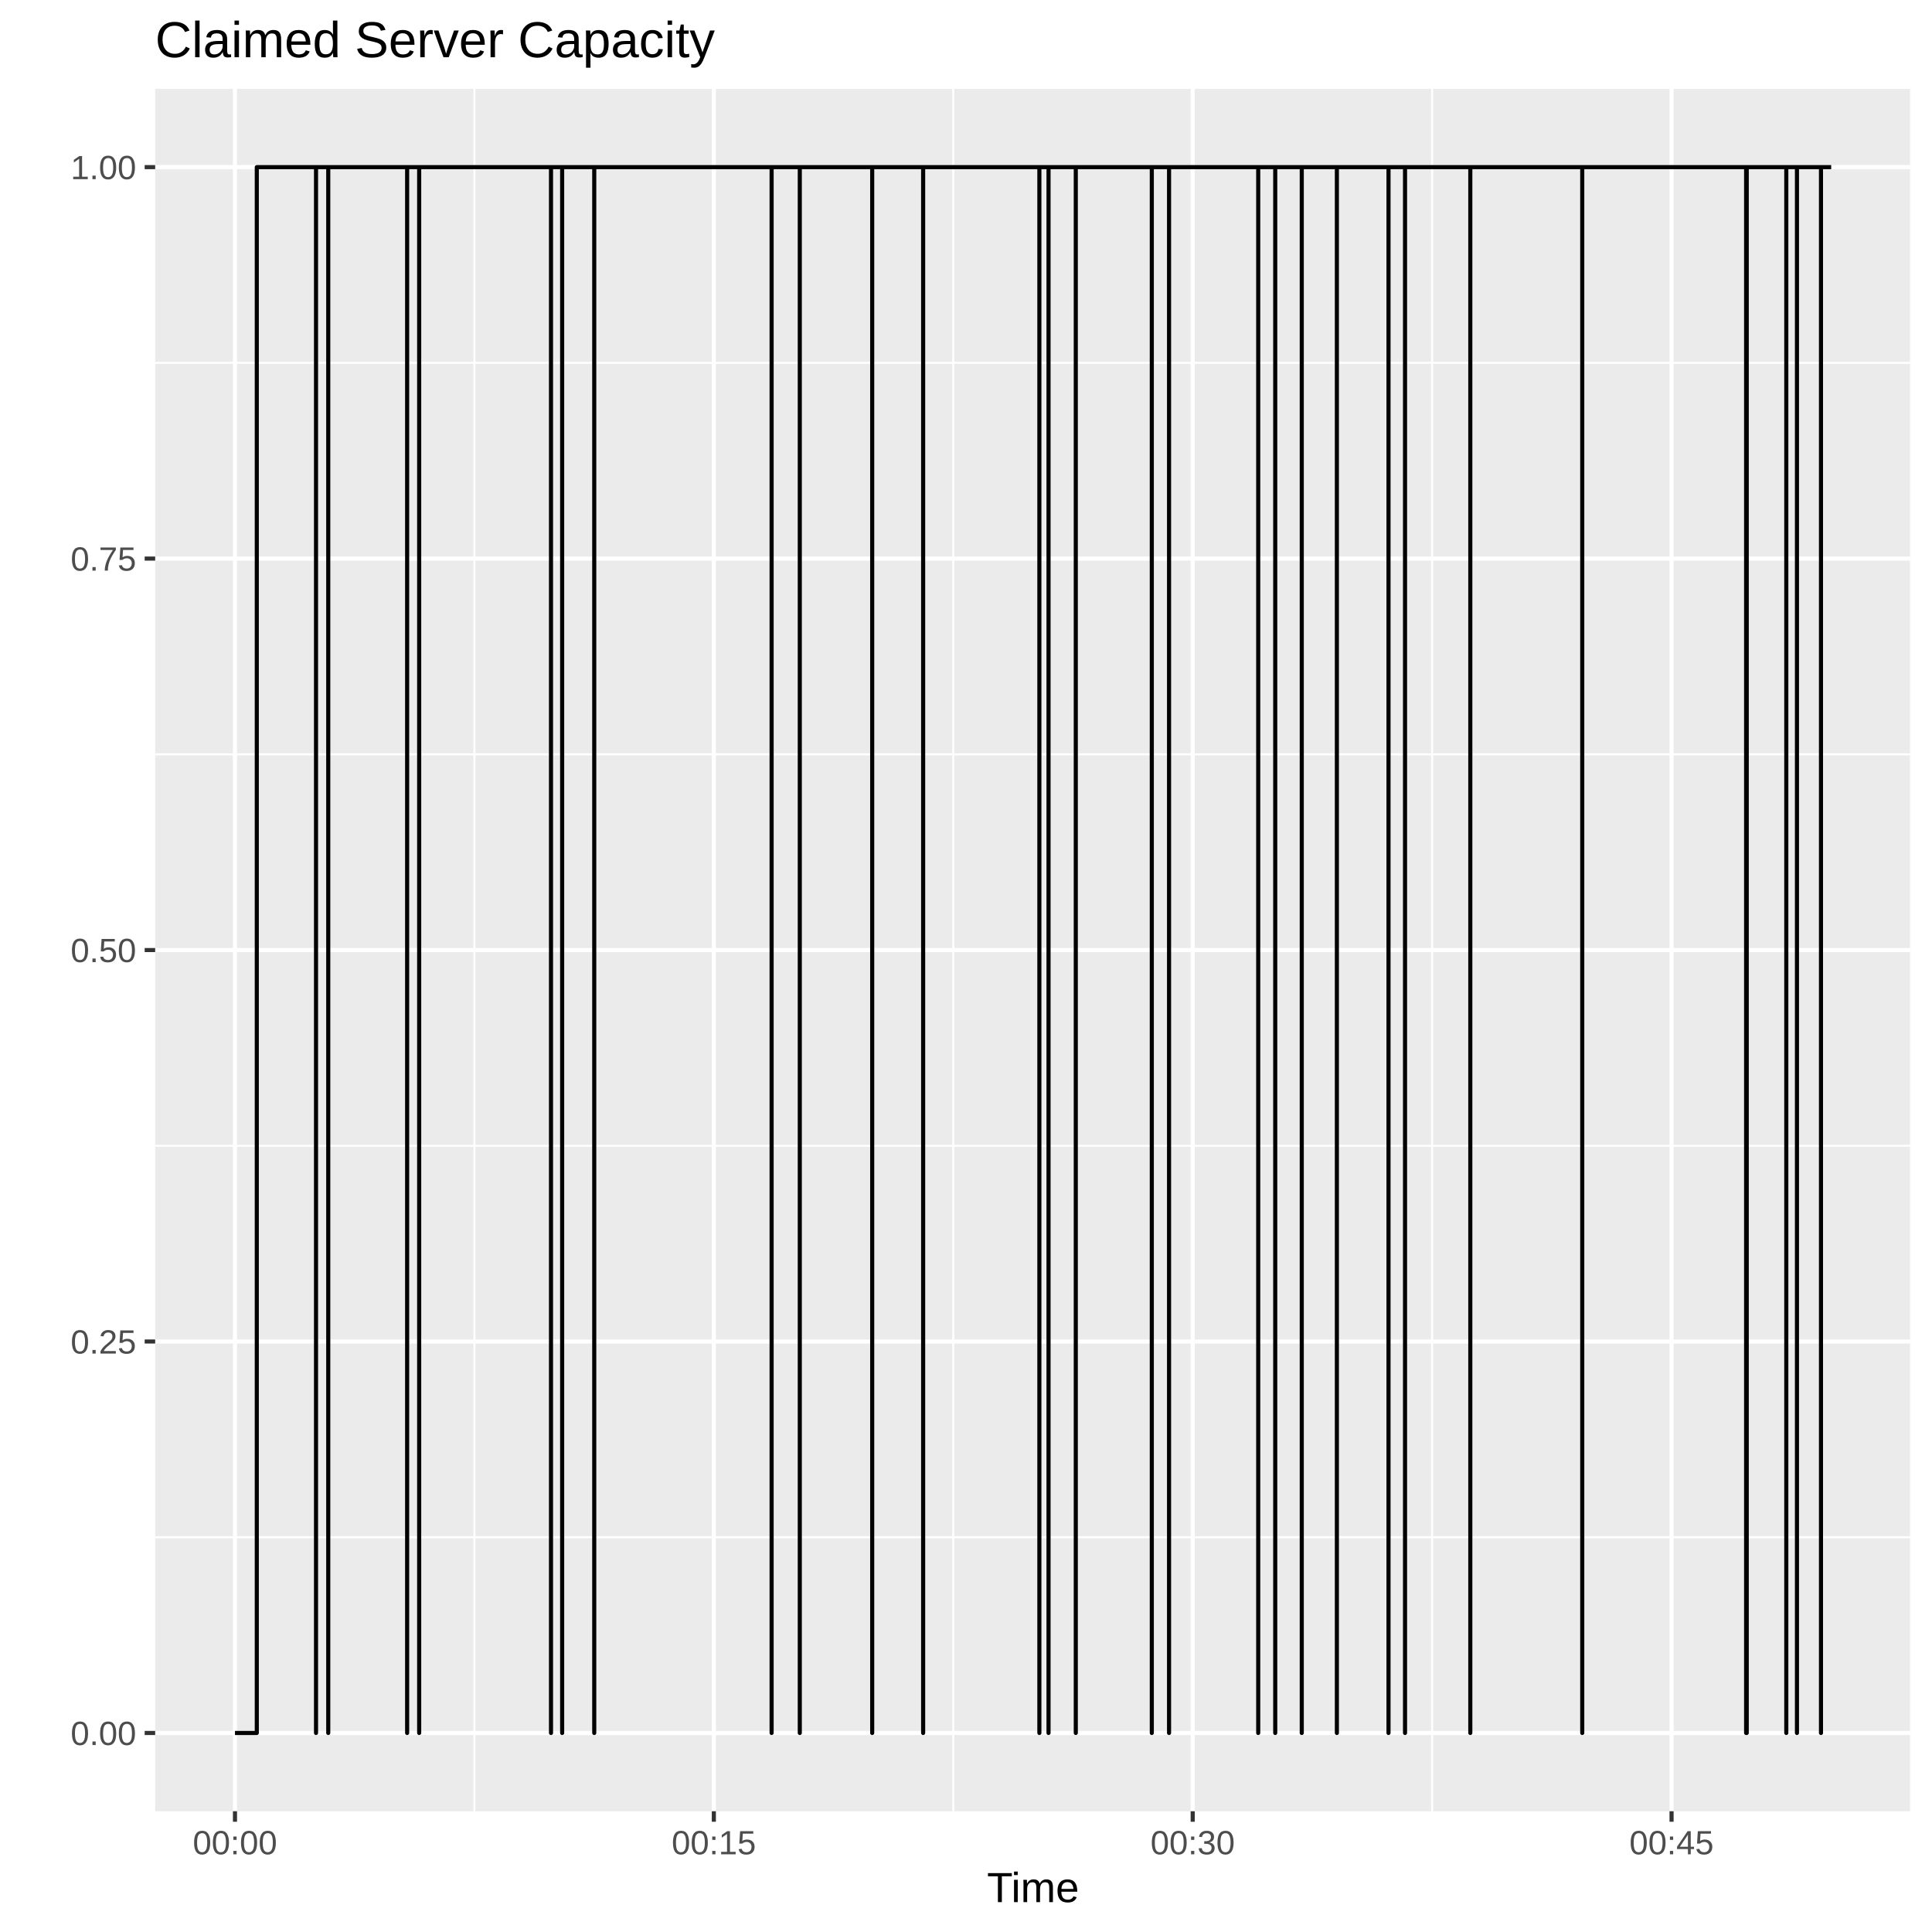
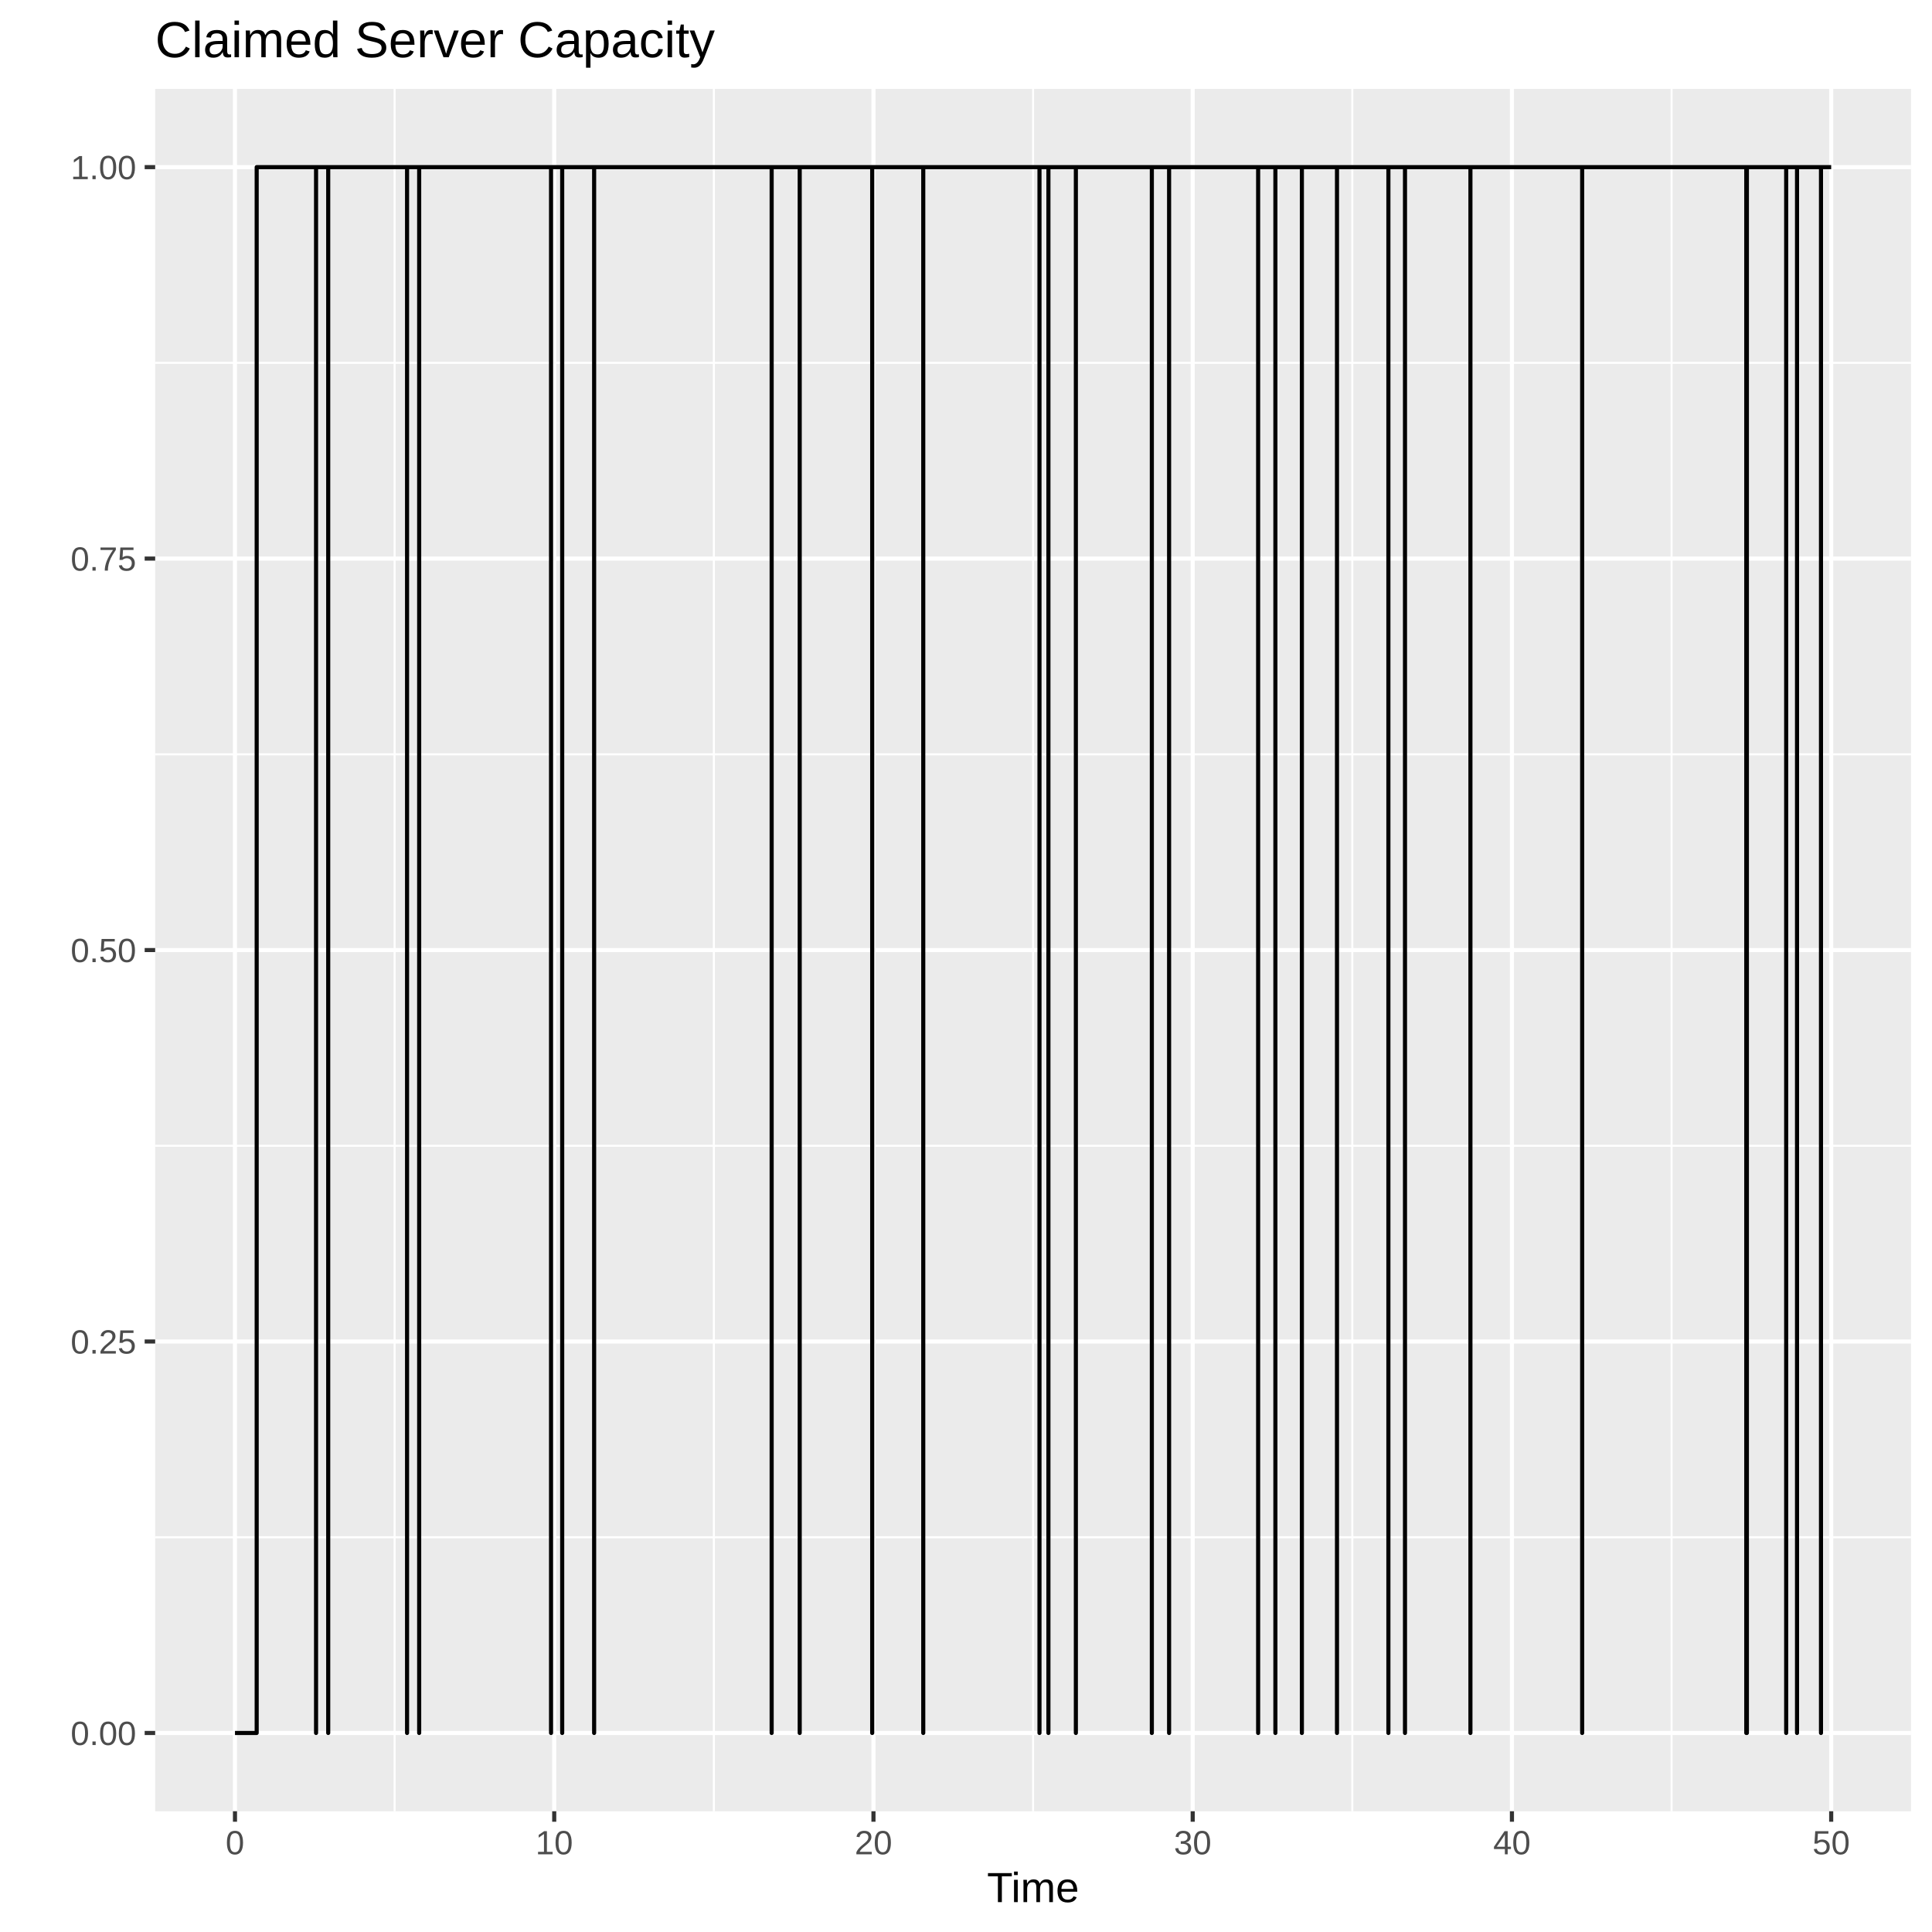
<svg xmlns="http://www.w3.org/2000/svg" class="svglite" width="504.00pt" height="504.00pt" viewBox="0 0 504.00 504.00">
  <defs>
    <style type="text/css">
            
    .svglite line, .svglite polyline, .svglite polygon, .svglite path, .svglite rect, .svglite circle {
      fill: none;
      stroke: #000000;
      stroke-linecap: round;
      stroke-linejoin: round;
      stroke-miterlimit: 10.00;
    }
    .svglite text {
      white-space: pre;
    }
  
        </style>
  </defs>
  <rect width="100%" height="100%" style="stroke: none; fill: #FFFFFF;" />
  <defs>
    <clipPath id="cpMC4wMHw1MDQuMDB8MC4wMHw1MDQuMDA=">
      <rect x="0.00" y="0.00" width="504.00" height="504.00" />
    </clipPath>
  </defs>
  <g clip-path="url(#cpMC4wMHw1MDQuMDB8MC4wMHw1MDQuMDA=)">
    <rect x="0.00" y="-0" width="504.00" height="504.00" style="stroke-width: 1.07; stroke: #FFFFFF; fill: #FFFFFF;" />
  </g>
  <defs>
    <clipPath id="cpNDAuNDh8NDk4LjUyfDIzLjE4fDQ3Mi41MA==">
      <rect x="40.48" y="23.18" width="458.04" height="449.33" />
    </clipPath>
  </defs>
  <g clip-path="url(#cpNDAuNDh8NDk4LjUyfDIzLjE4fDQ3Mi41MA==)">
    <rect x="40.48" y="23.18" width="458.04" height="449.33" style="stroke-width: 1.07; stroke: none; fill: #EBEBEB;" />
    <polyline points="40.48,401.02 498.52,401.02 " style="stroke-width: 0.53; stroke: #FFFFFF; stroke-linecap: butt;" />
    <polyline points="40.48,298.90 498.52,298.90 " style="stroke-width: 0.53; stroke: #FFFFFF; stroke-linecap: butt;" />
    <polyline points="40.48,196.78 498.52,196.78 " style="stroke-width: 0.53; stroke: #FFFFFF; stroke-linecap: butt;" />
    <polyline points="40.48,94.66 498.52,94.66 " style="stroke-width: 0.53; stroke: #FFFFFF; stroke-linecap: butt;" />
-     <polyline points="123.76,472.50 123.76,23.18 " style="stroke-width: 0.53; stroke: #FFFFFF; stroke-linecap: butt;" />
-     <polyline points="248.68,472.50 248.68,23.18 " style="stroke-width: 0.53; stroke: #FFFFFF; stroke-linecap: butt;" />
-     <polyline points="373.60,472.50 373.60,23.18 " style="stroke-width: 0.53; stroke: #FFFFFF; stroke-linecap: butt;" />
-     <polyline points="498.52,472.50 498.52,23.18 " style="stroke-width: 0.53; stroke: #FFFFFF; stroke-linecap: butt;" />
+     <polyline points="102.94,472.50 102.94,23.18 " style="stroke-width: 0.53; stroke: #FFFFFF; stroke-linecap: butt;" />
+     <polyline points="186.22,472.50 186.22,23.18 " style="stroke-width: 0.53; stroke: #FFFFFF; stroke-linecap: butt;" />
+     <polyline points="269.50,472.50 269.50,23.18 " style="stroke-width: 0.53; stroke: #FFFFFF; stroke-linecap: butt;" />
+     <polyline points="352.78,472.50 352.78,23.18 " style="stroke-width: 0.53; stroke: #FFFFFF; stroke-linecap: butt;" />
+     <polyline points="436.06,472.50 436.06,23.18 " style="stroke-width: 0.53; stroke: #FFFFFF; stroke-linecap: butt;" />
    <polyline points="40.48,452.08 498.52,452.08 " style="stroke-width: 1.07; stroke: #FFFFFF; stroke-linecap: butt;" />
    <polyline points="40.48,349.96 498.52,349.96 " style="stroke-width: 1.07; stroke: #FFFFFF; stroke-linecap: butt;" />
    <polyline points="40.48,247.84 498.52,247.84 " style="stroke-width: 1.07; stroke: #FFFFFF; stroke-linecap: butt;" />
    <polyline points="40.48,145.72 498.52,145.72 " style="stroke-width: 1.07; stroke: #FFFFFF; stroke-linecap: butt;" />
    <polyline points="40.48,43.60 498.52,43.60 " style="stroke-width: 1.07; stroke: #FFFFFF; stroke-linecap: butt;" />
    <polyline points="61.30,472.50 61.30,23.18 " style="stroke-width: 1.07; stroke: #FFFFFF; stroke-linecap: butt;" />
-     <polyline points="186.22,472.50 186.22,23.18 " style="stroke-width: 1.07; stroke: #FFFFFF; stroke-linecap: butt;" />
+     <polyline points="144.58,472.50 144.58,23.18 " style="stroke-width: 1.07; stroke: #FFFFFF; stroke-linecap: butt;" />
+     <polyline points="227.86,472.50 227.86,23.18 " style="stroke-width: 1.07; stroke: #FFFFFF; stroke-linecap: butt;" />
    <polyline points="311.14,472.50 311.14,23.18 " style="stroke-width: 1.07; stroke: #FFFFFF; stroke-linecap: butt;" />
-     <polyline points="436.06,472.50 436.06,23.18 " style="stroke-width: 1.07; stroke: #FFFFFF; stroke-linecap: butt;" />
-     <polyline points="61.30,452.08 66.99,452.08 66.99,43.60 82.44,43.60 82.44,452.08 82.44,452.08 82.44,43.60 85.63,43.60 85.63,452.08 85.63,452.08 85.63,43.60 106.21,43.60 106.21,452.08 106.21,452.08 106.21,43.60 109.35,43.60 109.35,452.08 109.35,452.08 109.35,43.60 143.74,43.60 143.74,452.08 143.74,452.08 143.74,43.60 146.65,43.60 146.65,452.08 146.65,452.08 146.65,43.60 155.02,43.60 155.02,452.08 155.02,452.08 155.02,43.60 201.29,43.60 201.29,452.08 201.29,452.08 201.29,43.60 208.64,43.60 208.64,452.08 208.64,452.08 208.64,43.60 227.53,43.60 227.53,452.08 227.53,452.08 227.53,43.60 240.82,43.60 240.82,452.08 240.82,452.08 240.82,43.60 271.14,43.60 271.14,452.08 271.14,452.08 271.14,43.60 273.53,43.60 273.53,452.08 273.53,452.08 273.53,43.60 280.64,43.60 280.64,452.08 280.64,452.08 280.64,43.60 300.47,43.60 300.47,452.08 300.47,452.08 300.47,43.60 304.97,43.60 304.97,452.08 304.97,452.08 304.97,43.60 328.23,43.60 328.23,452.08 328.23,452.08 328.23,43.60 332.67,43.60 332.67,452.08 332.67,452.08 332.67,43.60 339.59,43.60 339.59,452.08 339.59,452.08 339.59,43.60 348.75,43.60 348.75,452.08 348.75,452.08 348.75,43.60 362.22,43.60 362.22,452.08 362.22,452.08 362.22,43.60 366.53,43.60 366.53,452.08 366.53,452.08 366.53,43.60 383.56,43.60 383.56,452.08 383.56,452.08 383.56,43.60 412.76,43.60 412.76,452.08 412.76,452.08 412.76,43.60 455.51,43.60 455.51,452.08 455.51,452.08 455.51,43.60 455.67,43.60 455.67,452.08 455.67,452.08 455.67,43.60 465.99,43.60 465.99,452.08 465.99,452.08 465.99,43.60 468.77,43.60 468.77,452.08 468.77,452.08 468.77,43.60 475.04,43.60 475.04,452.08 475.04,452.08 475.04,43.60 477.70,43.60 477.70,43.60 " style="stroke-width: 1.07; stroke-linecap: butt;" />
+     <polyline points="394.42,472.50 394.42,23.18 " style="stroke-width: 1.07; stroke: #FFFFFF; stroke-linecap: butt;" />
+     <polyline points="477.70,472.50 477.70,23.18 " style="stroke-width: 1.07; stroke: #FFFFFF; stroke-linecap: butt;" />
+     <polyline points="61.30,452.08 66.96,452.08 66.96,43.60 82.45,43.60 82.45,452.08 82.45,452.08 82.45,43.60 85.62,43.60 85.62,452.08 85.62,452.08 85.62,43.60 106.19,43.60 106.19,452.08 106.19,452.08 106.19,43.60 109.35,43.60 109.35,452.08 109.35,452.08 109.35,43.60 143.75,43.60 143.75,452.08 143.75,452.08 143.75,43.60 146.66,43.60 146.66,452.08 146.66,452.08 146.66,43.60 154.99,43.60 154.99,452.08 154.99,452.08 154.99,43.60 201.30,43.60 201.30,452.08 201.30,452.08 201.30,43.60 208.62,43.60 208.62,452.08 208.62,452.08 208.62,43.60 227.53,43.60 227.53,452.08 227.53,452.08 227.53,43.60 240.85,43.60 240.85,452.08 240.85,452.08 240.85,43.60 271.17,43.60 271.17,452.08 271.17,452.08 271.17,43.60 273.50,43.60 273.50,452.08 273.50,452.08 273.50,43.60 280.66,43.60 280.66,452.08 280.66,452.08 280.66,43.60 300.48,43.60 300.48,452.08 300.48,452.08 300.48,43.60 304.98,43.60 304.98,452.08 304.98,452.08 304.98,43.60 328.21,43.60 328.21,452.08 328.21,452.08 328.21,43.60 332.71,43.60 332.71,452.08 332.71,452.08 332.71,43.60 339.62,43.60 339.62,452.08 339.62,452.08 339.62,43.60 348.78,43.60 348.78,452.08 348.78,452.08 348.78,43.60 362.19,43.60 362.19,452.08 362.19,452.08 362.19,43.60 366.52,43.60 366.52,452.08 366.52,452.08 366.52,43.60 383.59,43.60 383.59,452.08 383.59,452.08 383.59,43.60 412.74,43.60 412.74,452.08 412.74,452.08 412.74,43.60 455.55,43.60 455.55,452.08 455.55,452.08 455.55,43.60 455.71,43.60 455.71,452.08 455.71,452.08 455.71,43.60 465.96,43.60 465.96,452.08 465.96,452.08 465.96,43.60 468.79,43.60 468.79,452.08 468.79,452.08 468.79,43.60 475.04,43.60 475.04,452.08 475.04,452.08 475.04,43.60 477.70,43.60 477.70,43.60 " style="stroke-width: 1.07; stroke-linecap: butt;" />
  </g>
  <g clip-path="url(#cpMC4wMHw1MDQuMDB8MC4wMHw1MDQuMDA=)">
    <text x="35.55" y="455.23" text-anchor="end" style="font-size: 8.80px;fill: #4D4D4D; font-family: &quot;Arial&quot;;" textLength="17.14px" lengthAdjust="spacingAndGlyphs">0.00</text>
    <text x="35.55" y="353.11" text-anchor="end" style="font-size: 8.80px;fill: #4D4D4D; font-family: &quot;Arial&quot;;" textLength="17.14px" lengthAdjust="spacingAndGlyphs">0.25</text>
    <text x="35.55" y="250.99" text-anchor="end" style="font-size: 8.80px;fill: #4D4D4D; font-family: &quot;Arial&quot;;" textLength="17.14px" lengthAdjust="spacingAndGlyphs">0.50</text>
    <text x="35.55" y="148.87" text-anchor="end" style="font-size: 8.80px;fill: #4D4D4D; font-family: &quot;Arial&quot;;" textLength="17.14px" lengthAdjust="spacingAndGlyphs">0.75</text>
    <text x="35.55" y="46.75" text-anchor="end" style="font-size: 8.80px;fill: #4D4D4D; font-family: &quot;Arial&quot;;" textLength="17.14px" lengthAdjust="spacingAndGlyphs">1.00</text>
    <polyline points="37.74,452.08 40.48,452.08 " style="stroke-width: 1.07; stroke: #333333; stroke-linecap: butt;" />
    <polyline points="37.74,349.96 40.48,349.96 " style="stroke-width: 1.07; stroke: #333333; stroke-linecap: butt;" />
    <polyline points="37.74,247.84 40.48,247.84 " style="stroke-width: 1.07; stroke: #333333; stroke-linecap: butt;" />
    <polyline points="37.74,145.72 40.48,145.72 " style="stroke-width: 1.07; stroke: #333333; stroke-linecap: butt;" />
    <polyline points="37.74,43.60 40.48,43.60 " style="stroke-width: 1.07; stroke: #333333; stroke-linecap: butt;" />
    <polyline points="61.30,475.24 61.30,472.50 " style="stroke-width: 1.07; stroke: #333333; stroke-linecap: butt;" />
-     <polyline points="186.22,475.24 186.22,472.50 " style="stroke-width: 1.07; stroke: #333333; stroke-linecap: butt;" />
+     <polyline points="144.58,475.24 144.58,472.50 " style="stroke-width: 1.07; stroke: #333333; stroke-linecap: butt;" />
+     <polyline points="227.86,475.24 227.86,472.50 " style="stroke-width: 1.07; stroke: #333333; stroke-linecap: butt;" />
    <polyline points="311.14,475.24 311.14,472.50 " style="stroke-width: 1.07; stroke: #333333; stroke-linecap: butt;" />
-     <polyline points="436.06,475.24 436.06,472.50 " style="stroke-width: 1.07; stroke: #333333; stroke-linecap: butt;" />
-     <text x="61.30" y="483.74" text-anchor="middle" style="font-size: 8.80px;fill: #4D4D4D; font-family: &quot;Arial&quot;;" textLength="22.03px" lengthAdjust="spacingAndGlyphs">00:00</text>
-     <text x="186.22" y="483.74" text-anchor="middle" style="font-size: 8.80px;fill: #4D4D4D; font-family: &quot;Arial&quot;;" textLength="22.03px" lengthAdjust="spacingAndGlyphs">00:15</text>
-     <text x="311.14" y="483.74" text-anchor="middle" style="font-size: 8.80px;fill: #4D4D4D; font-family: &quot;Arial&quot;;" textLength="22.03px" lengthAdjust="spacingAndGlyphs">00:30</text>
-     <text x="436.06" y="483.74" text-anchor="middle" style="font-size: 8.80px;fill: #4D4D4D; font-family: &quot;Arial&quot;;" textLength="22.03px" lengthAdjust="spacingAndGlyphs">00:45</text>
+     <polyline points="394.42,475.24 394.42,472.50 " style="stroke-width: 1.07; stroke: #333333; stroke-linecap: butt;" />
+     <polyline points="477.70,475.24 477.70,472.50 " style="stroke-width: 1.07; stroke: #333333; stroke-linecap: butt;" />
+     <text x="61.30" y="483.74" text-anchor="middle" style="font-size: 8.80px;fill: #4D4D4D; font-family: &quot;Arial&quot;;" textLength="4.90px" lengthAdjust="spacingAndGlyphs">0</text>
+     <text x="144.58" y="483.74" text-anchor="middle" style="font-size: 8.80px;fill: #4D4D4D; font-family: &quot;Arial&quot;;" textLength="9.79px" lengthAdjust="spacingAndGlyphs">10</text>
+     <text x="227.86" y="483.74" text-anchor="middle" style="font-size: 8.80px;fill: #4D4D4D; font-family: &quot;Arial&quot;;" textLength="9.79px" lengthAdjust="spacingAndGlyphs">20</text>
+     <text x="311.14" y="483.74" text-anchor="middle" style="font-size: 8.80px;fill: #4D4D4D; font-family: &quot;Arial&quot;;" textLength="9.79px" lengthAdjust="spacingAndGlyphs">30</text>
+     <text x="394.42" y="483.74" text-anchor="middle" style="font-size: 8.80px;fill: #4D4D4D; font-family: &quot;Arial&quot;;" textLength="9.79px" lengthAdjust="spacingAndGlyphs">40</text>
+     <text x="477.70" y="483.74" text-anchor="middle" style="font-size: 8.80px;fill: #4D4D4D; font-family: &quot;Arial&quot;;" textLength="9.79px" lengthAdjust="spacingAndGlyphs">50</text>
    <text x="269.50" y="496.20" text-anchor="middle" style="font-size: 11.00px; font-family: &quot;Arial&quot;;" textLength="24.03px" lengthAdjust="spacingAndGlyphs">Time</text>
    <text x="40.48" y="14.93" style="font-size: 13.20px; font-family: &quot;Arial&quot;;" textLength="145.89px" lengthAdjust="spacingAndGlyphs">Claimed Server Capacity</text>
  </g>
</svg>
